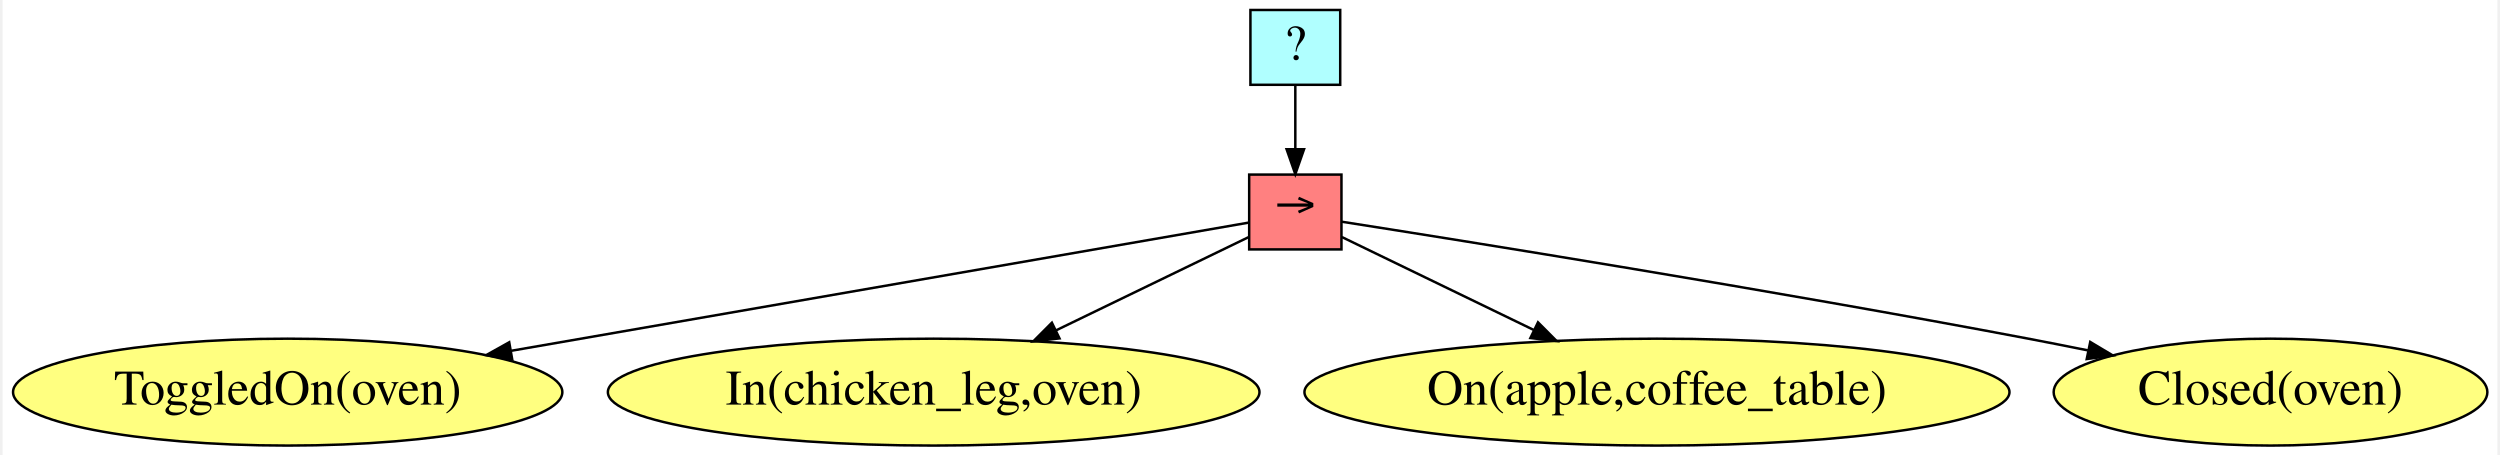
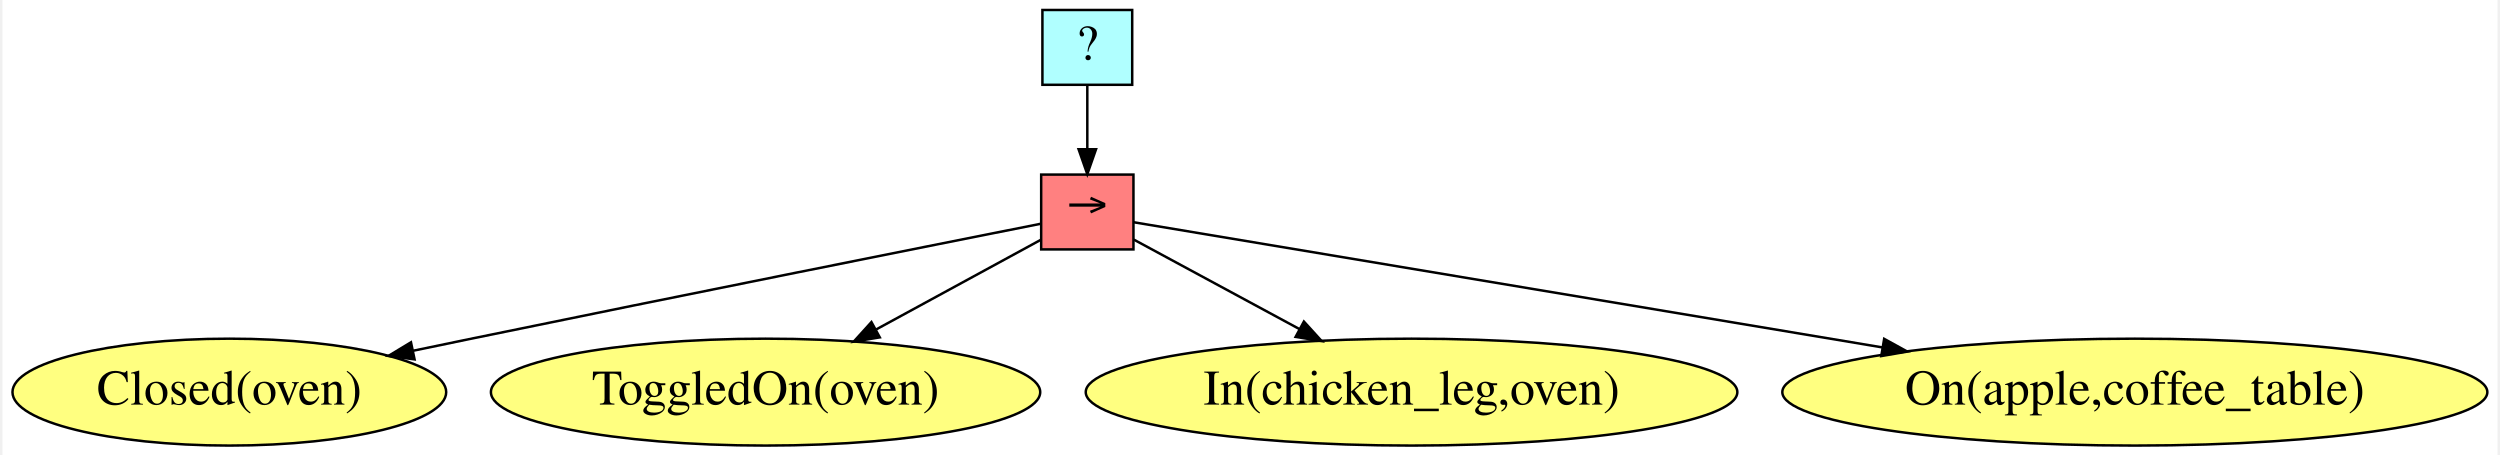
- <svg xmlns="http://www.w3.org/2000/svg" width="1000pt" height="182pt" viewBox="0.00 0.00 1000.28 182.43">
+ <svg xmlns="http://www.w3.org/2000/svg" width="1000pt" height="182pt" viewBox="0.00 0.00 1000.40 182.43">
  <g id="graph0" class="graph" transform="scale(1 1) rotate(0) translate(4 178.43)">
-     <polygon fill="white" stroke="transparent" points="-4,4 -4,-178.43 996.28,-178.43 996.28,4 -4,4" />
+     <polygon fill="white" stroke="transparent" points="-4,4 -4,-178.43 996.4,-178.43 996.4,4 -4,4" />
    <g id="node1" class="node">
-       <polygon fill="#b0ffff" stroke="black" points="532.31,-174.43 496.31,-174.43 496.31,-144.43 532.31,-144.43 532.31,-174.43" />
-       <text text-anchor="middle" x="514.31" y="-154.43" font-family="Times,serif" font-size="20.00"> ? </text>
+       <polygon fill="#b0ffff" stroke="black" points="448.97,-174.43 412.97,-174.43 412.97,-144.43 448.97,-144.43 448.97,-174.43" />
+       <text text-anchor="middle" x="430.97" y="-154.43" font-family="Times,serif" font-size="20.00"> ? </text>
    </g>
    <g id="node2" class="node">
-       <polygon fill="#ff8080" stroke="black" points="532.81,-108.43 495.81,-108.43 495.81,-78.43 532.81,-78.43 532.81,-108.43" />
-       <text text-anchor="middle" x="514.31" y="-88.43" font-family="Times,serif" font-size="20.00">→</text>
+       <polygon fill="#ff8080" stroke="black" points="449.47,-108.43 412.47,-108.43 412.47,-78.43 449.47,-78.43 449.47,-108.43" />
+       <text text-anchor="middle" x="430.97" y="-88.43" font-family="Times,serif" font-size="20.00">→</text>
    </g>
    <g id="edge1" class="edge">
-       <path fill="none" stroke="black" d="M514.31,-144.22C514.31,-136.77 514.31,-127.42 514.31,-118.84" />
-       <polygon fill="black" stroke="black" points="517.81,-118.59 514.31,-108.59 510.81,-118.59 517.81,-118.59" />
+       <path fill="none" stroke="black" d="M430.97,-144.22C430.97,-136.77 430.97,-127.42 430.97,-118.84" />
+       <polygon fill="black" stroke="black" points="434.47,-118.59 430.97,-108.59 427.47,-118.59 434.47,-118.59" />
    </g>
    <g id="node3" class="node">
-       <ellipse fill="#ffff80" stroke="black" cx="110.31" cy="-21.21" rx="110.12" ry="21.43" />
-       <text text-anchor="middle" x="110.31" y="-16.21" font-family="Times,serif" font-size="20.00">ToggledOn(oven)</text>
+       <ellipse fill="#ffff80" stroke="black" cx="86.97" cy="-21.21" rx="86.95" ry="21.43" />
+       <text text-anchor="middle" x="86.97" y="-16.21" font-family="Times,serif" font-size="20.00">Closed(oven)</text>
    </g>
    <g id="edge2" class="edge">
-       <path fill="none" stroke="black" d="M495.63,-89.18C444,-80.21 296.75,-54.62 199.96,-37.79" />
-       <polygon fill="black" stroke="black" points="200.33,-34.31 189.88,-36.04 199.13,-41.2 200.33,-34.31" />
+       <path fill="none" stroke="black" d="M412.3,-88.72C370.95,-80.5 268.58,-60.07 182.97,-42.43 175.72,-40.93 168.17,-39.36 160.62,-37.79" />
+       <polygon fill="black" stroke="black" points="161.24,-34.34 150.73,-35.72 159.8,-41.19 161.24,-34.34" />
    </g>
    <g id="node4" class="node">
-       <ellipse fill="#ffff80" stroke="black" cx="369.31" cy="-21.21" rx="130.63" ry="21.43" />
-       <text text-anchor="middle" x="369.31" y="-16.21" font-family="Times,serif" font-size="20.00">In(chicken_leg,oven)</text>
+       <ellipse fill="#ffff80" stroke="black" cx="301.97" cy="-21.21" rx="110.12" ry="21.43" />
+       <text text-anchor="middle" x="301.97" y="-16.21" font-family="Times,serif" font-size="20.00">ToggledOn(oven)</text>
    </g>
    <g id="edge3" class="edge">
-       <path fill="none" stroke="black" d="M495.65,-83.39C476.22,-73.98 444.96,-58.85 418.4,-45.99" />
-       <polygon fill="black" stroke="black" points="419.76,-42.75 409.23,-41.55 416.71,-49.05 419.76,-42.75" />
+       <path fill="none" stroke="black" d="M412.22,-82.22C395.02,-72.86 368.89,-58.63 346.38,-46.38" />
+       <polygon fill="black" stroke="black" points="347.77,-43.16 337.31,-41.45 344.42,-49.3 347.77,-43.16" />
    </g>
    <g id="node5" class="node">
-       <ellipse fill="#ffff80" stroke="black" cx="659.31" cy="-21.21" rx="141.34" ry="21.43" />
-       <text text-anchor="middle" x="659.31" y="-16.21" font-family="Times,serif" font-size="20.00">On(apple,coffee_table)</text>
+       <ellipse fill="#ffff80" stroke="black" cx="560.97" cy="-21.21" rx="130.63" ry="21.43" />
+       <text text-anchor="middle" x="560.97" y="-16.21" font-family="Times,serif" font-size="20.00">In(chicken_leg,oven)</text>
    </g>
    <g id="edge4" class="edge">
-       <path fill="none" stroke="black" d="M532.97,-83.39C552.33,-74.01 583.43,-58.95 609.93,-46.12" />
-       <polygon fill="black" stroke="black" points="611.61,-49.2 619.09,-41.69 608.56,-42.9 611.61,-49.2" />
+       <path fill="none" stroke="black" d="M449.6,-82.37C466.89,-73.03 493.32,-58.75 516.1,-46.45" />
+       <polygon fill="black" stroke="black" points="517.81,-49.51 524.94,-41.67 514.48,-43.35 517.81,-49.51" />
    </g>
    <g id="node6" class="node">
-       <ellipse fill="#ffff80" stroke="black" cx="905.31" cy="-21.21" rx="86.95" ry="21.43" />
-       <text text-anchor="middle" x="905.31" y="-16.21" font-family="Times,serif" font-size="20.00">Closed(oven)</text>
+       <ellipse fill="#ffff80" stroke="black" cx="850.97" cy="-21.21" rx="141.34" ry="21.43" />
+       <text text-anchor="middle" x="850.97" y="-16.21" font-family="Times,serif" font-size="20.00">On(apple,coffee_table)</text>
    </g>
    <g id="edge5" class="edge">
-       <path fill="none" stroke="black" d="M532.99,-89.52C579.69,-82.21 705.2,-62.2 809.31,-42.43 816.7,-41.02 824.39,-39.5 832.07,-37.95" />
-       <polygon fill="black" stroke="black" points="833.03,-41.32 842.12,-35.89 831.62,-34.47 833.03,-41.32" />
+       <path fill="none" stroke="black" d="M449.56,-89.32C501.11,-80.7 648.71,-56.03 749.8,-39.13" />
+       <polygon fill="black" stroke="black" points="750.46,-42.57 759.74,-37.46 749.3,-35.66 750.46,-42.57" />
    </g>
  </g>
</svg>
